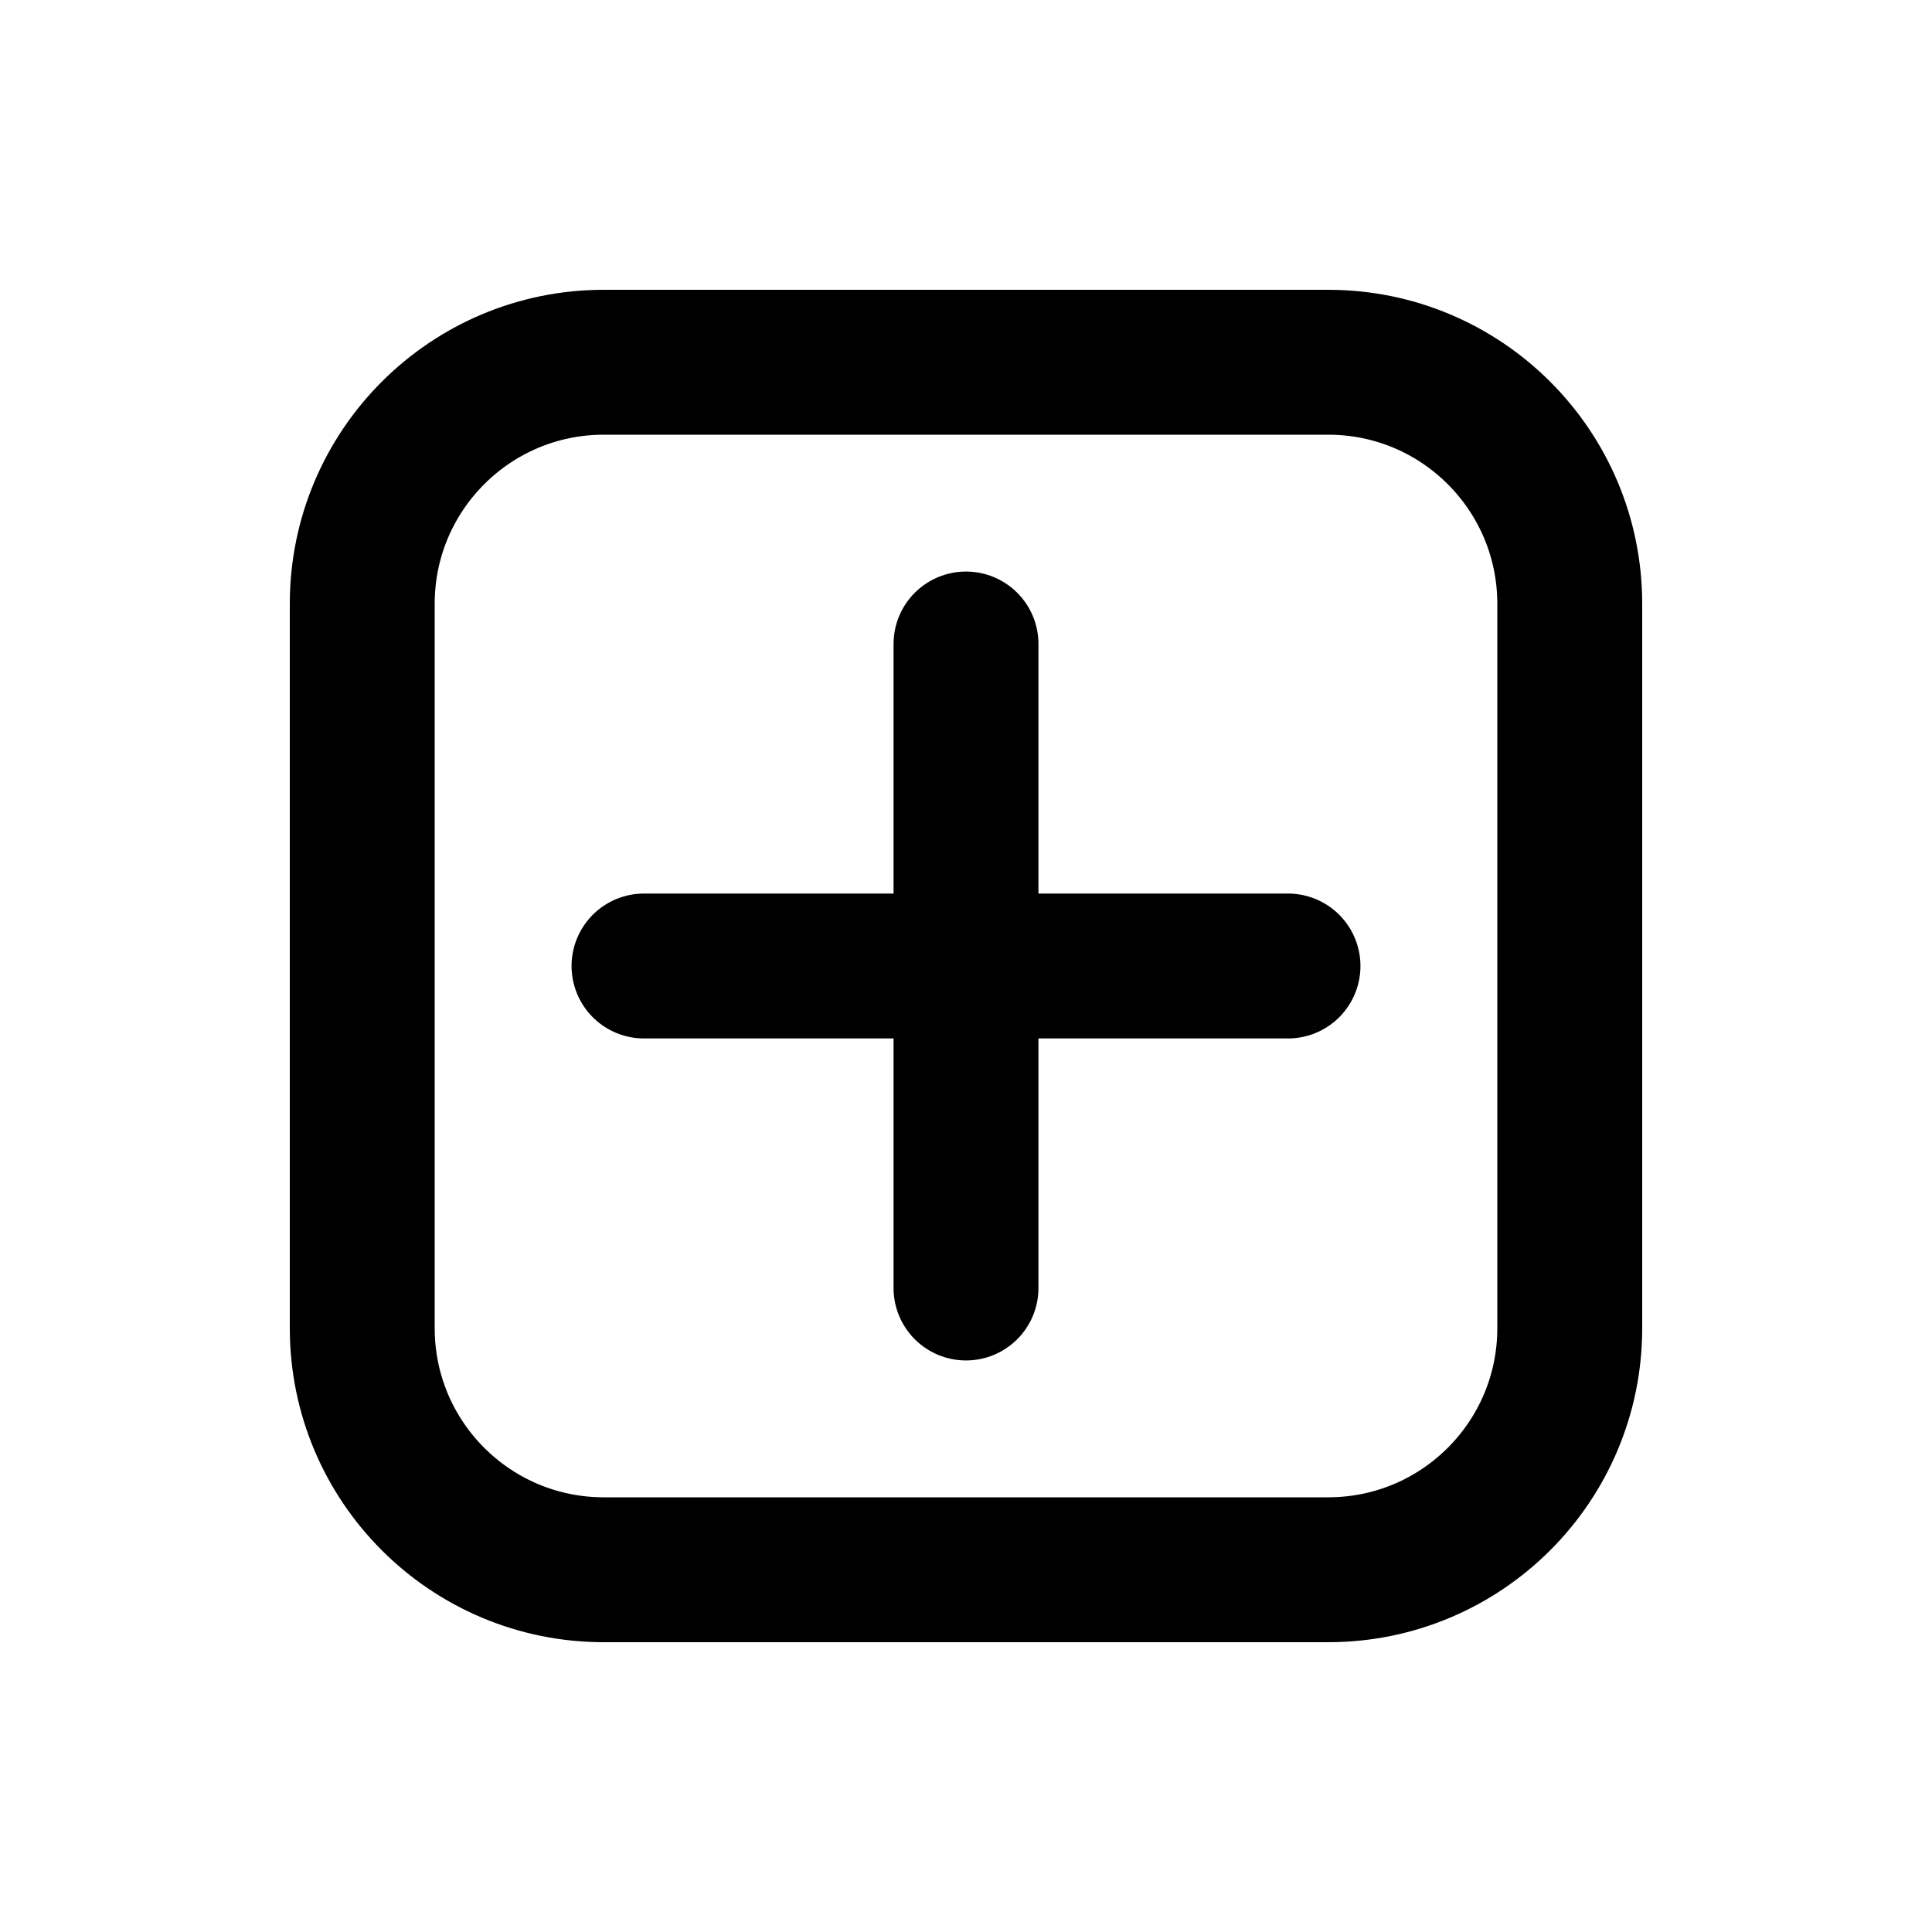
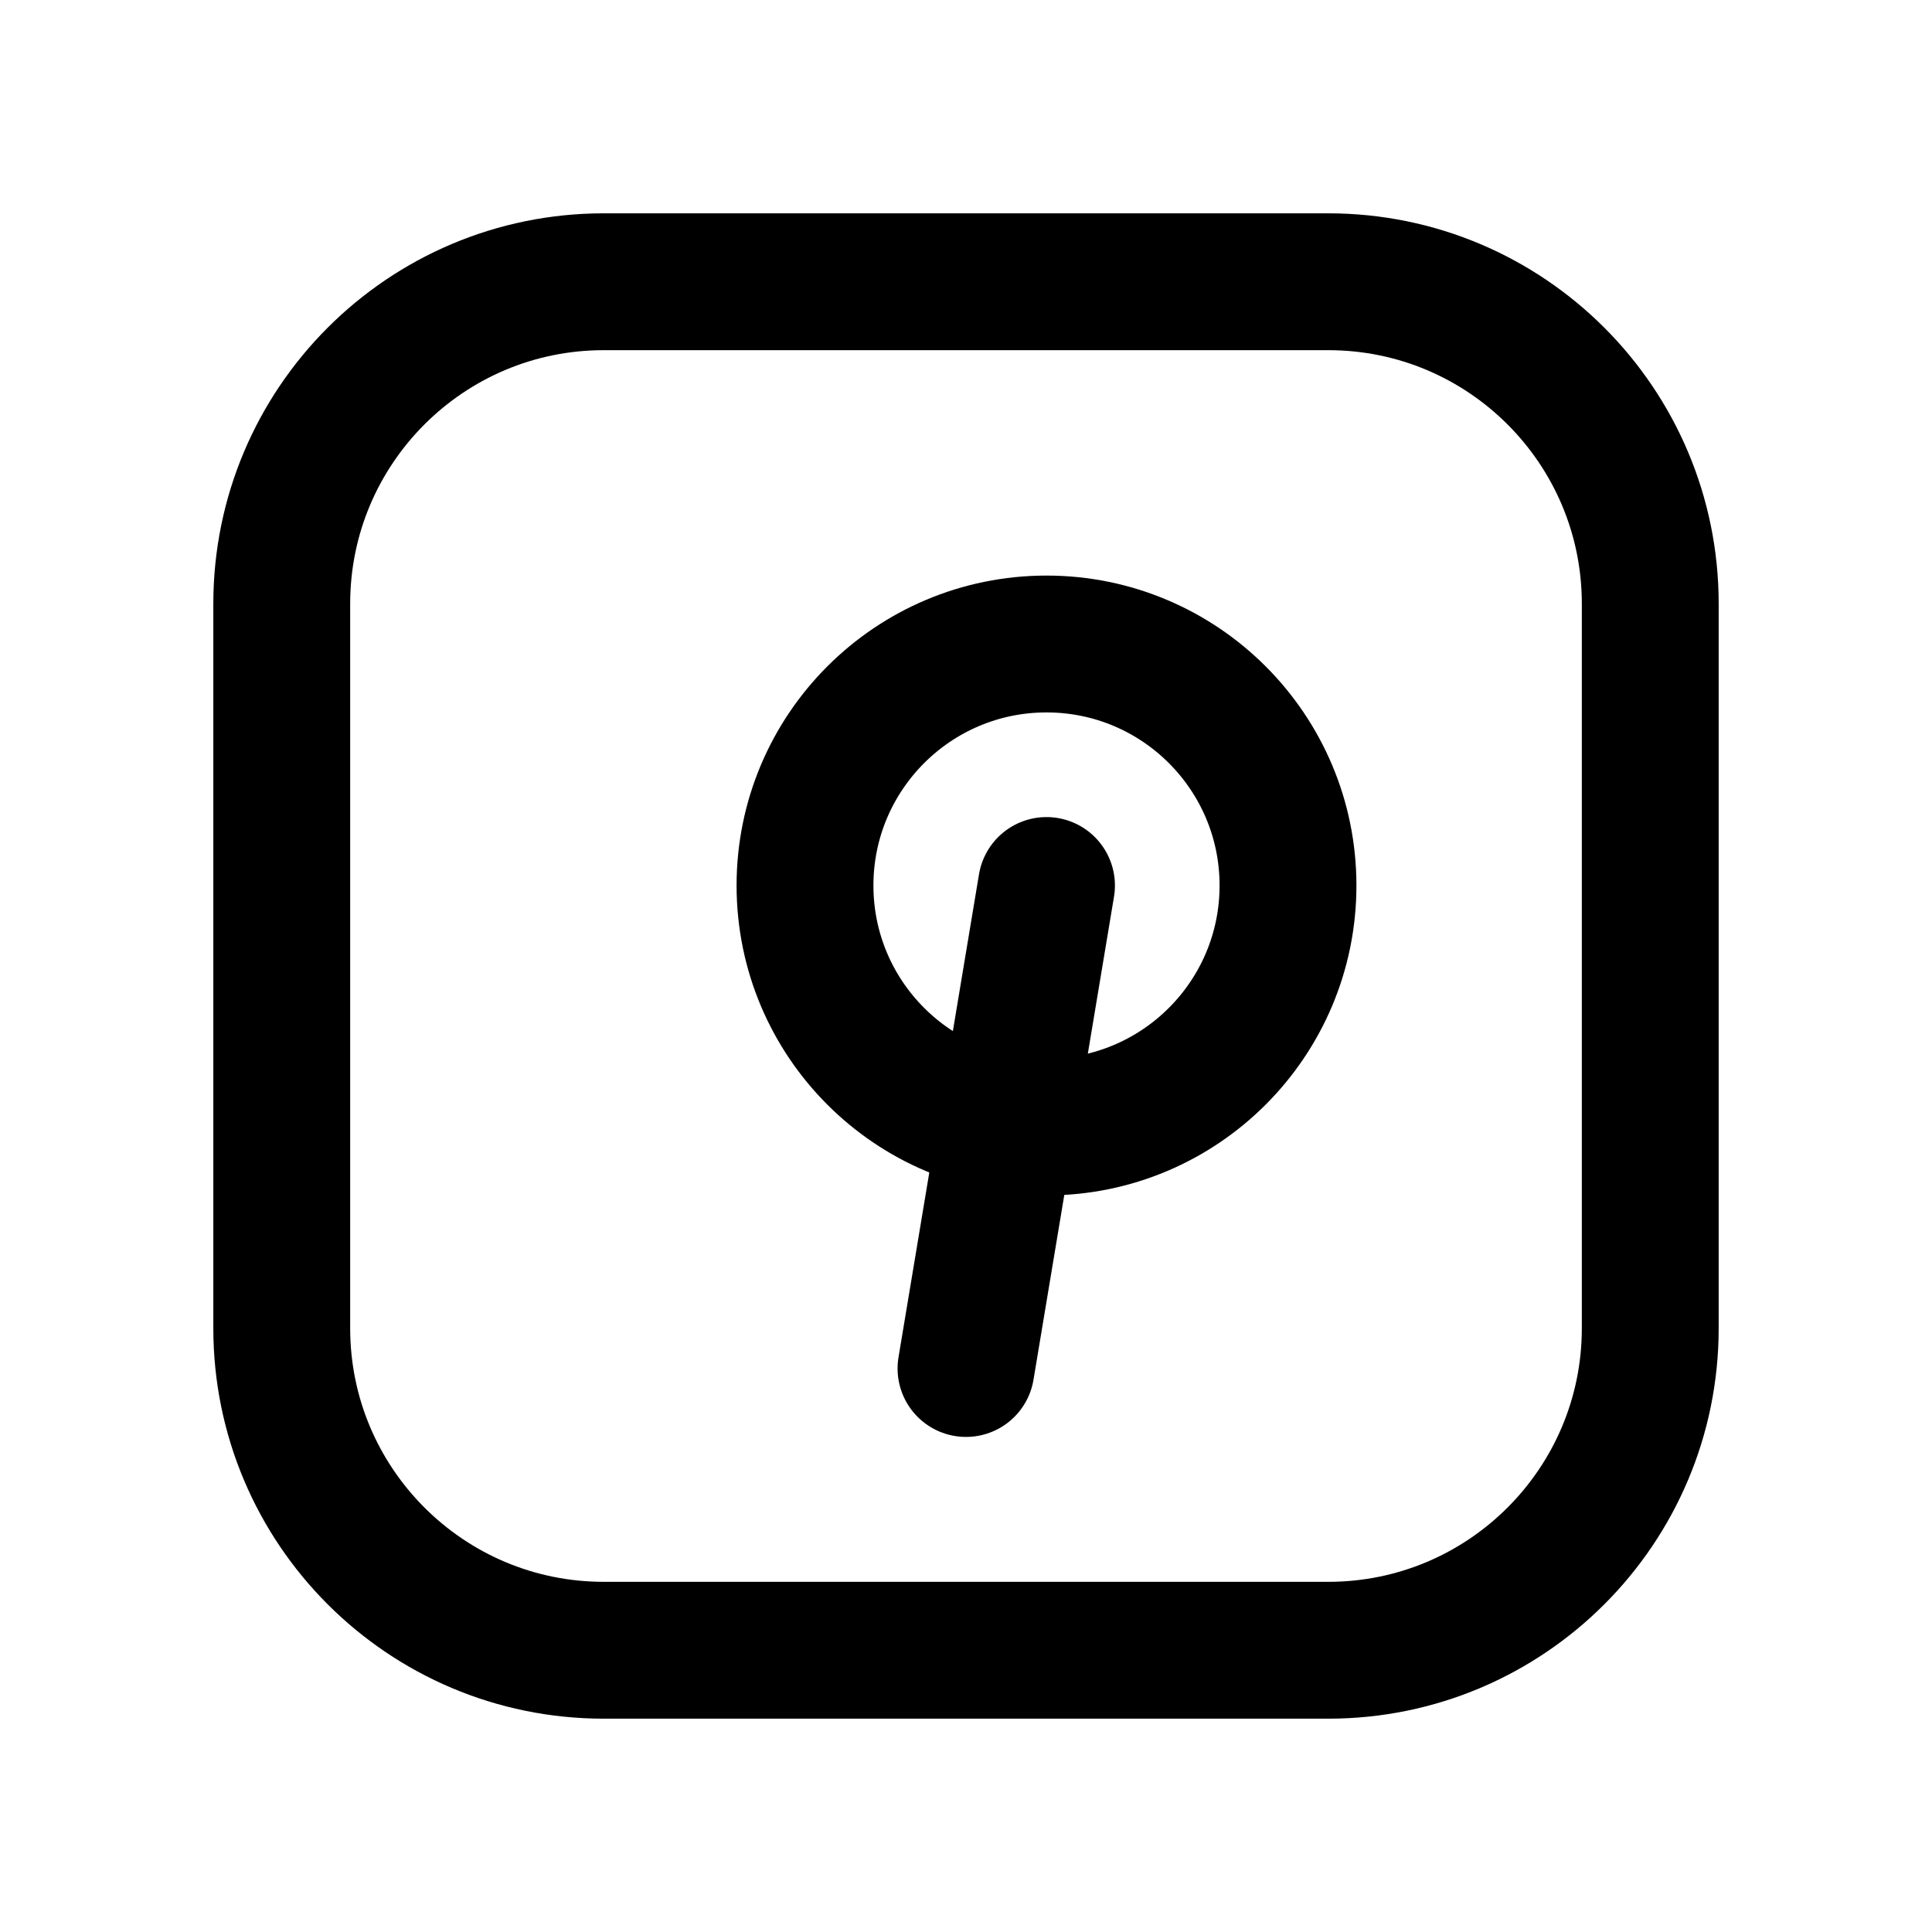
- <svg xmlns="http://www.w3.org/2000/svg" viewBox="0 0 24 24" fill="none" stroke="currentColor" stroke-width="1.8" stroke-linecap="round" stroke-linejoin="round">
-   <rect x="4.5" y="4.5" width="15" height="15" rx="3" />
-   <path d="M8 12h8" />
-   <path d="M12 8v8" />
+ <svg xmlns="http://www.w3.org/2000/svg" viewBox="0 0 24 24" fill="none" stroke="currentColor" stroke-width="1.7" stroke-linecap="round" stroke-linejoin="round">
+   <rect x="3.5" y="3.5" width="17" height="17" rx="4" />
+   <circle cx="13" cy="11" r="3" />
+   <path d="M13 11 L12 17" />
</svg>
